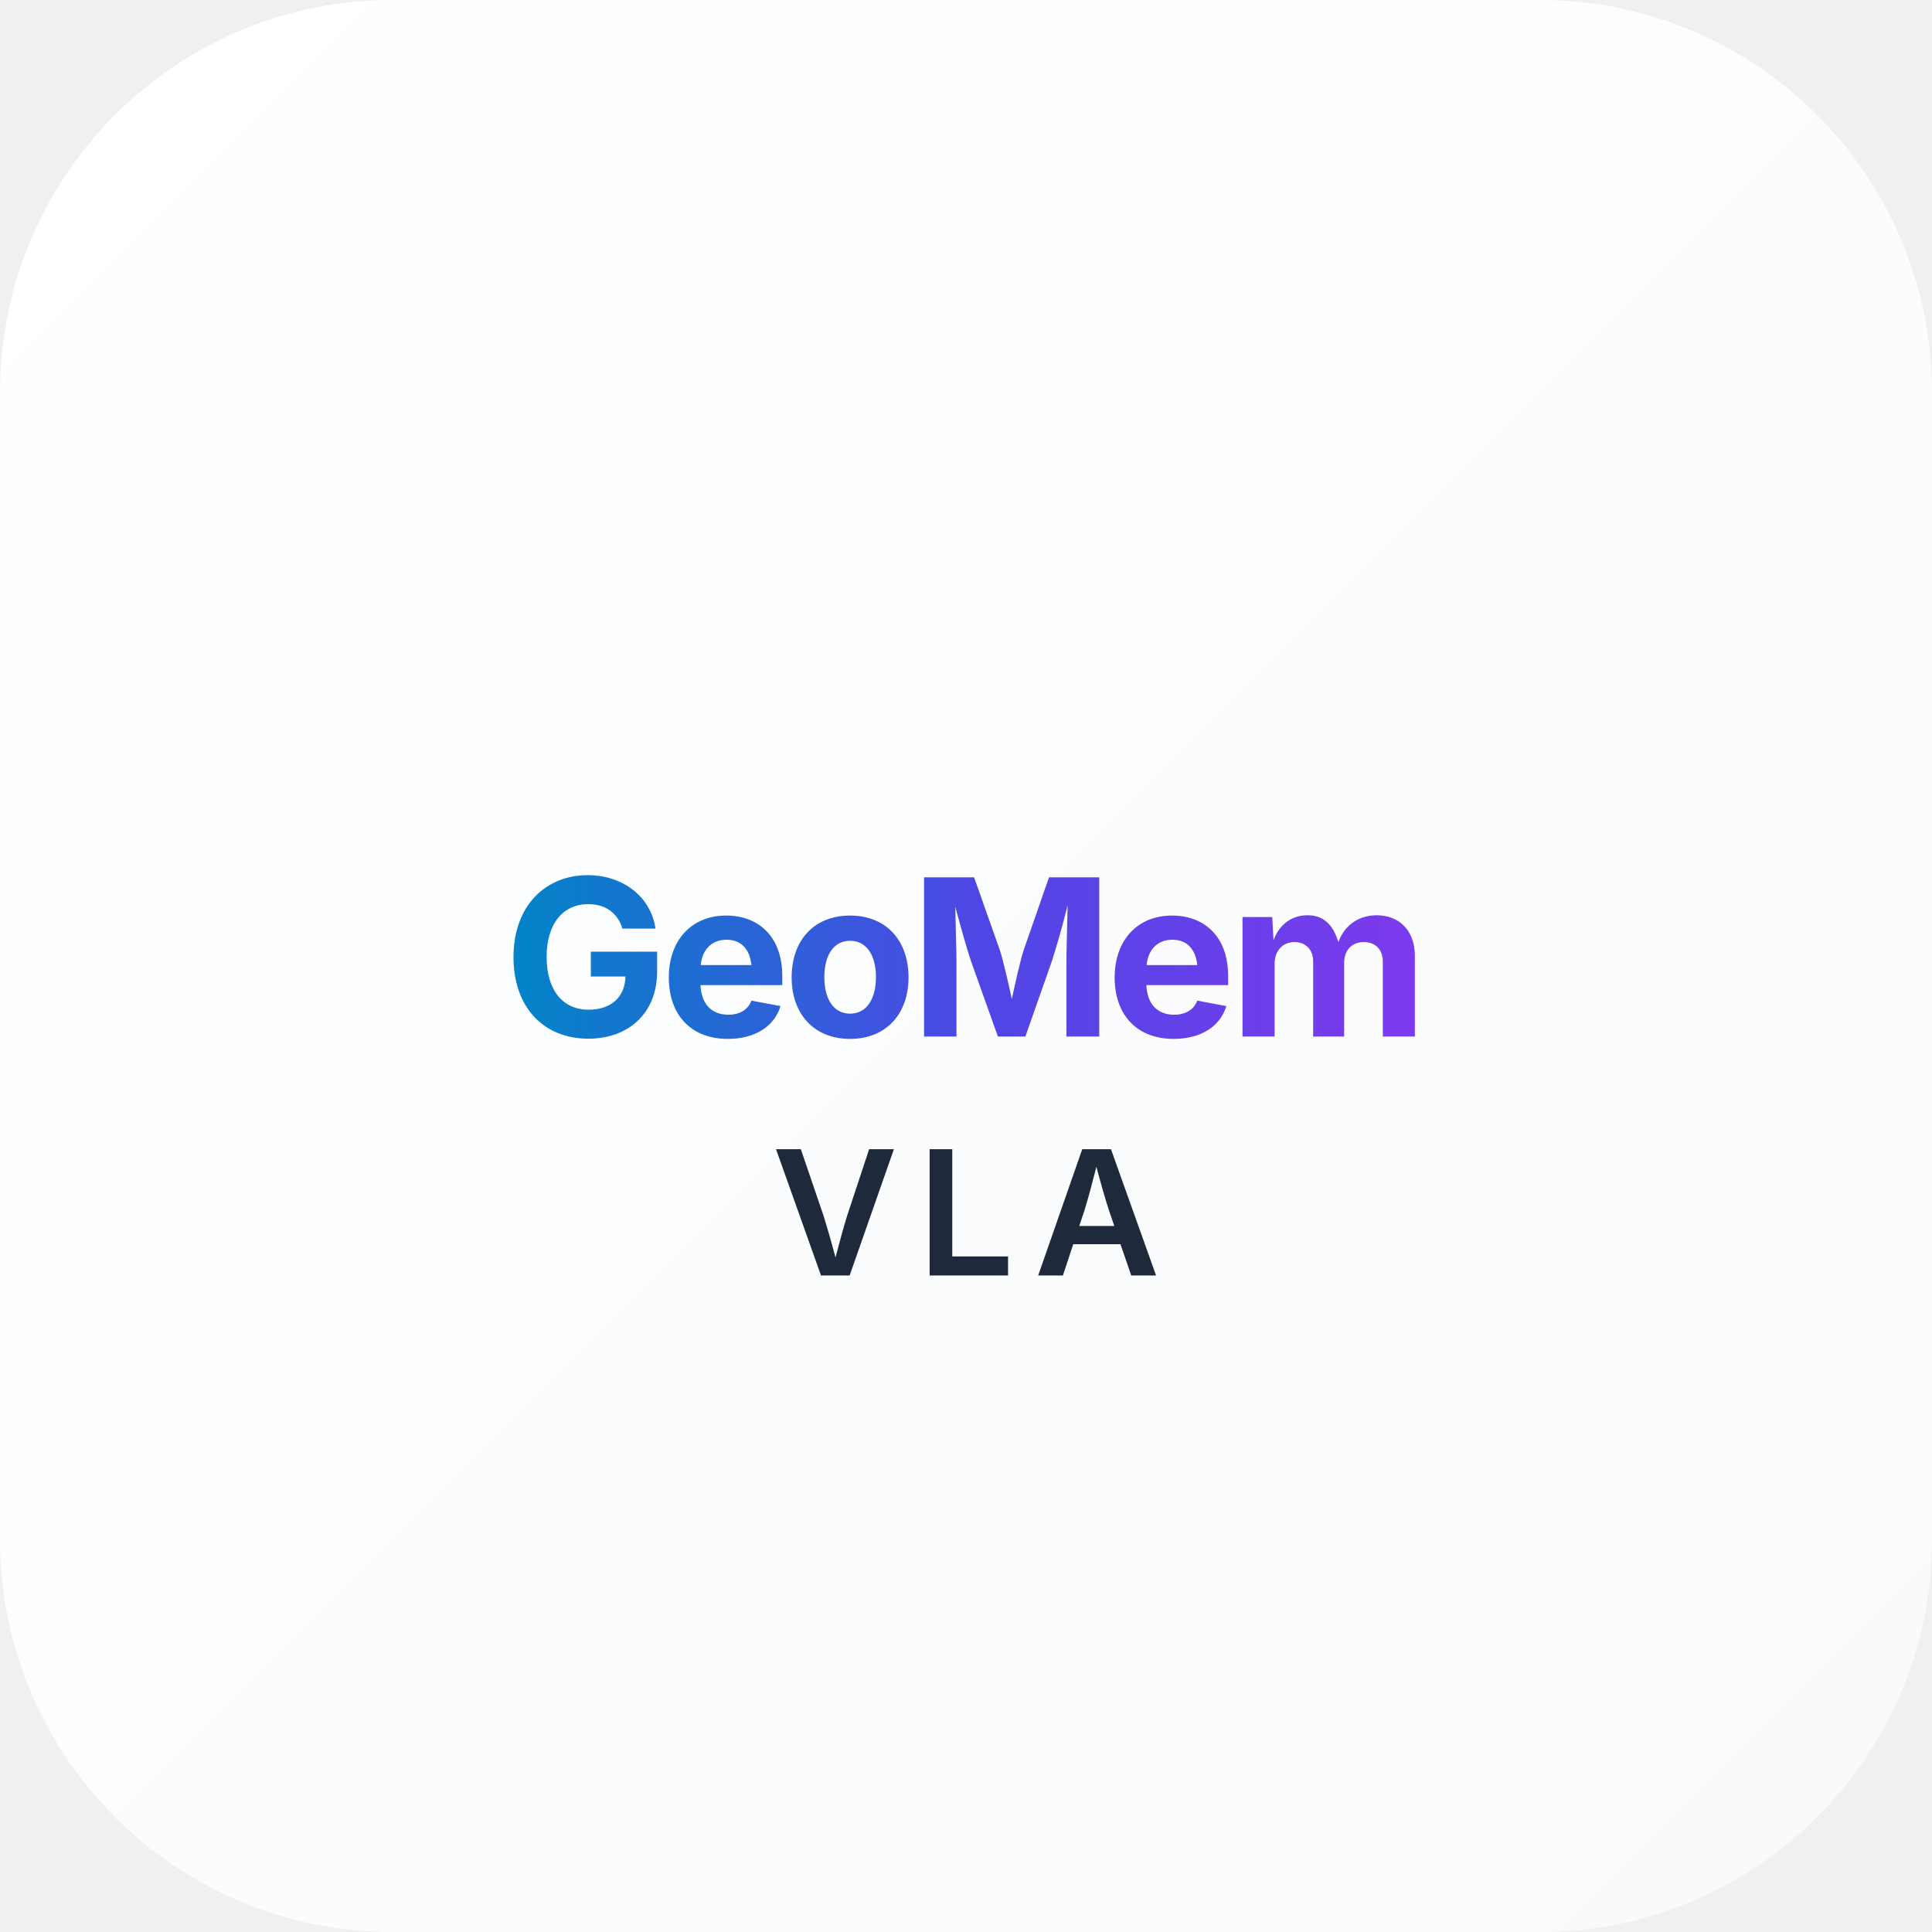
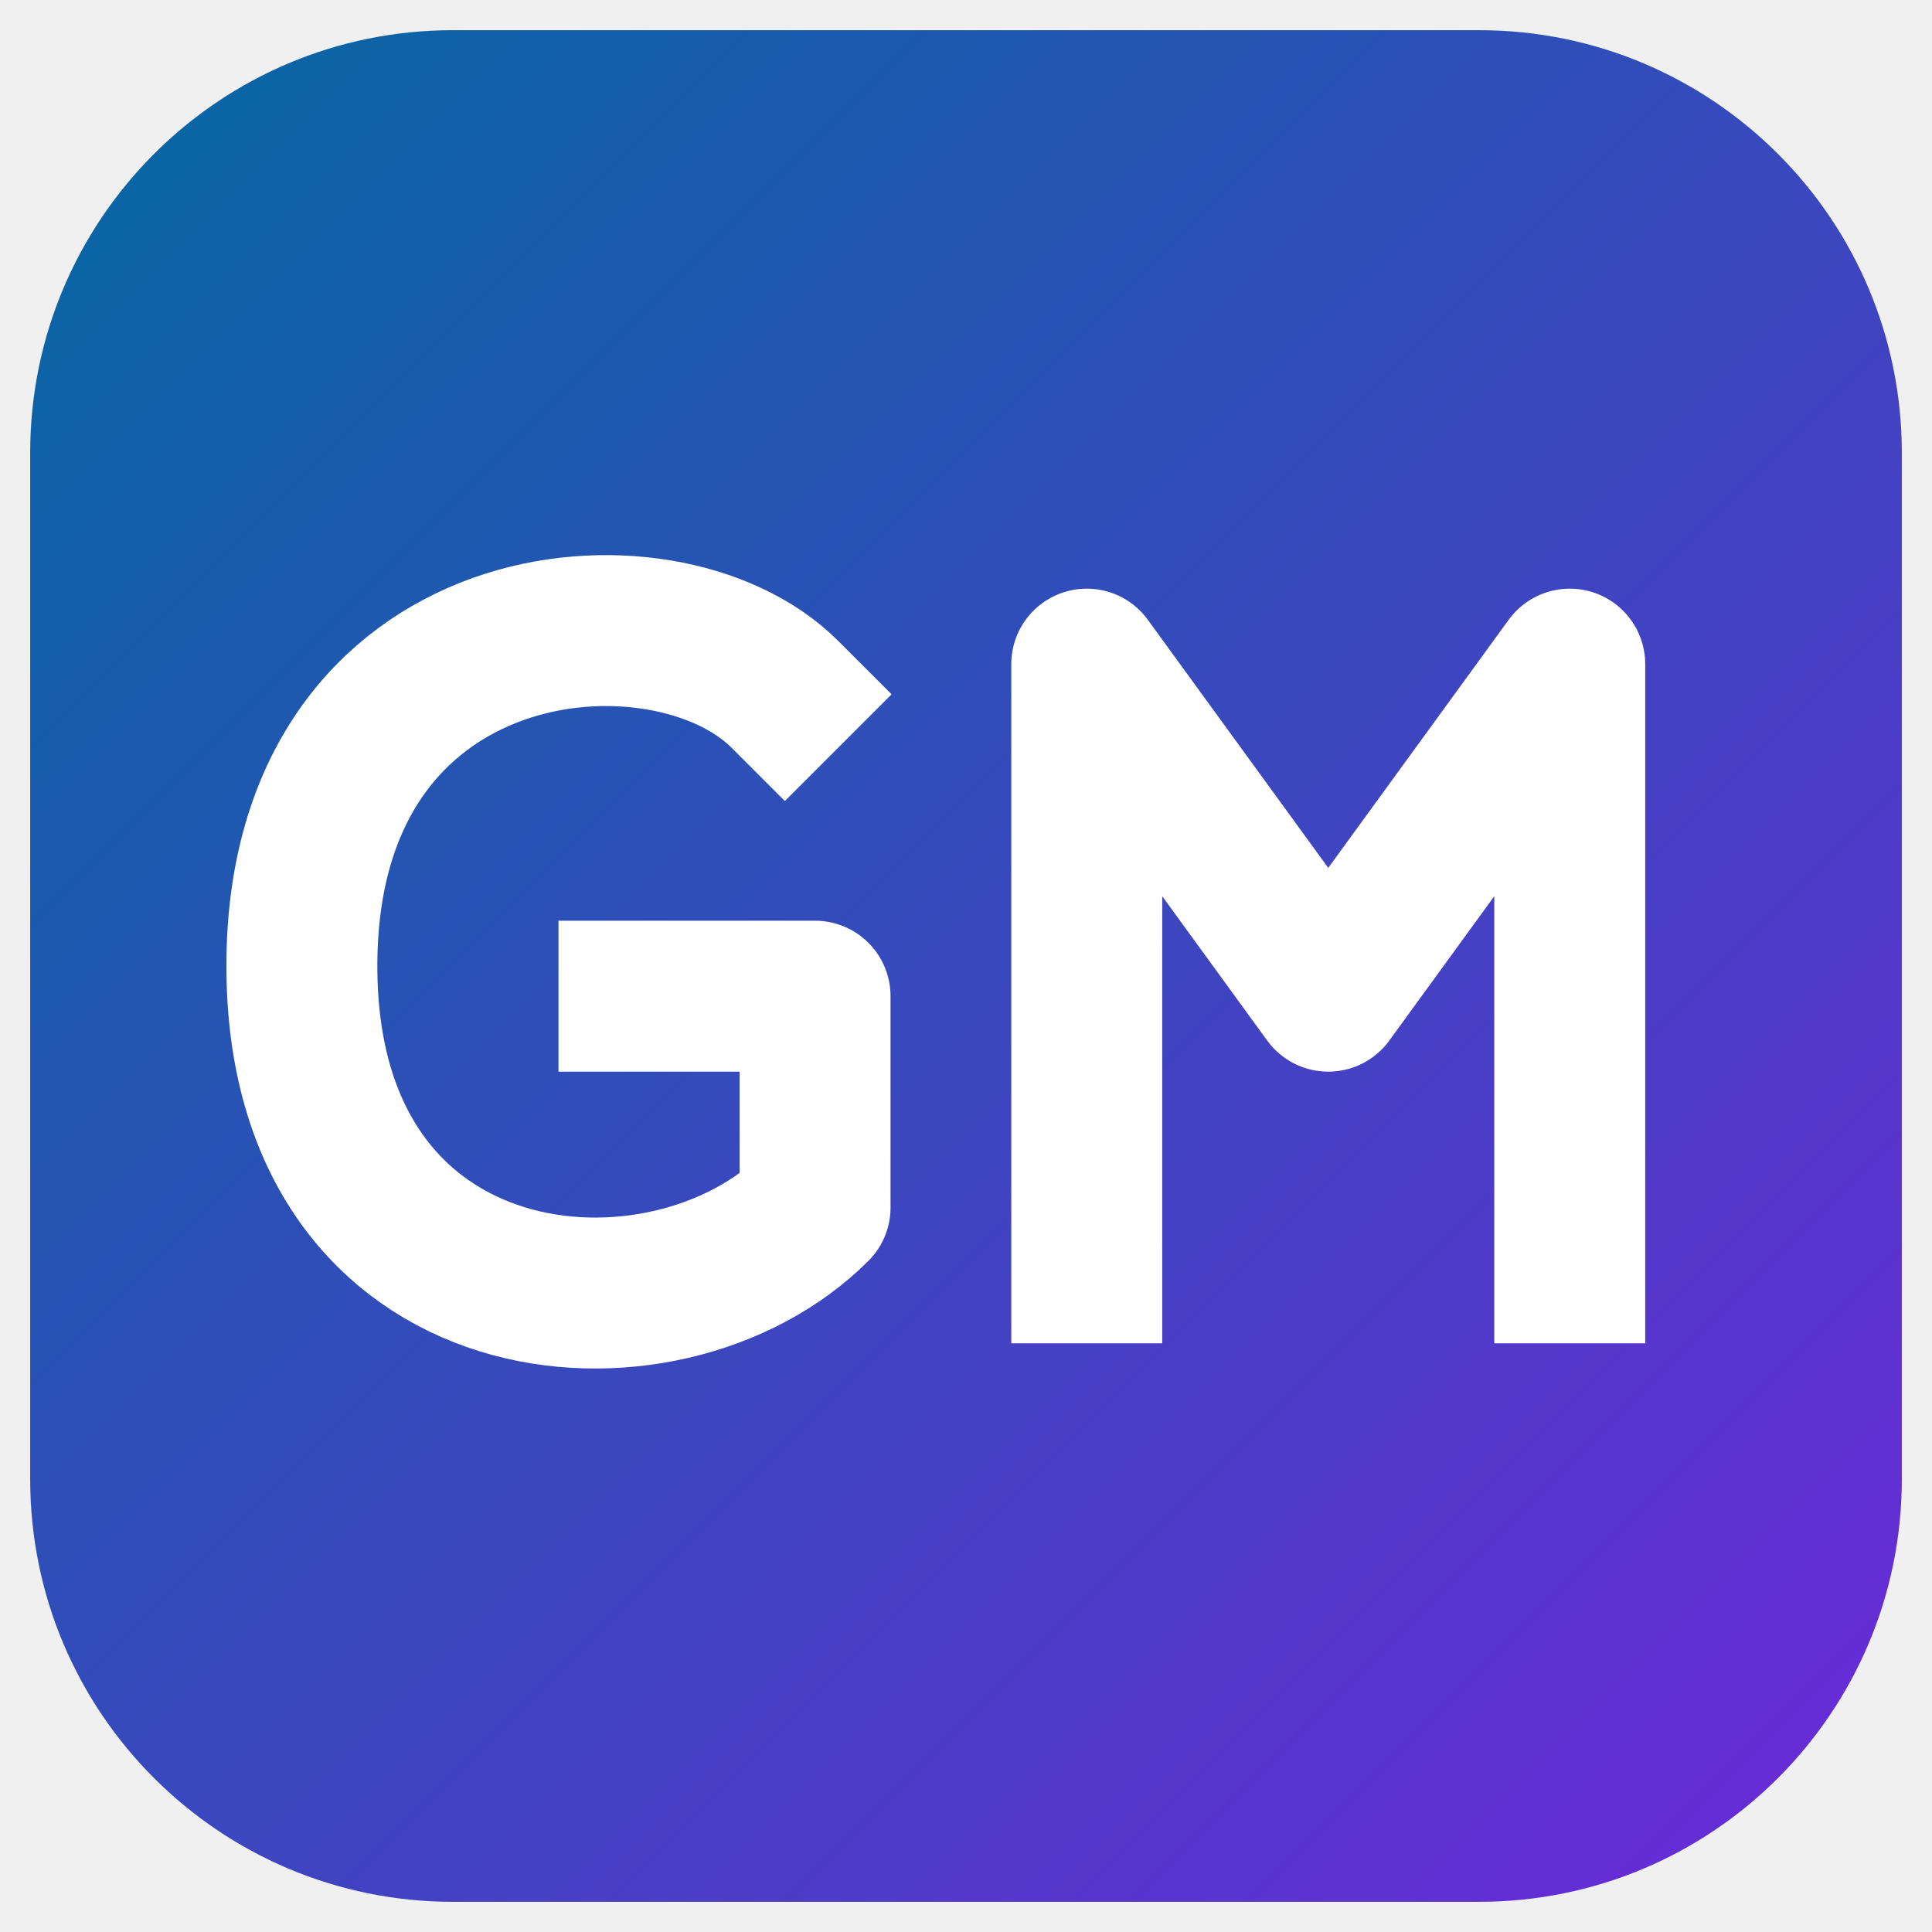
- <svg xmlns="http://www.w3.org/2000/svg" width="1024" height="1024" viewBox="0 0 1024 1024" role="img" aria-labelledby="title desc">
+ <svg xmlns="http://www.w3.org/2000/svg" width="64" height="64" viewBox="0 0 64 64" role="img" aria-labelledby="title desc">
  <defs>
-     <linearGradient id="background" x1="0" y1="0" x2="1" y2="1">
-       <stop offset="0" stop-color="#FFFFFF" />
-       <stop offset="1" stop-color="#F8FAFC" />
-     </linearGradient>
-     <linearGradient id="text" x1="0" y1="0" x2="1" y2="0">
-       <stop offset="0" stop-color="#0284C7" />
-       <stop offset="0.52" stop-color="#4F46E5" />
-       <stop offset="1" stop-color="#7C3AED" />
+     <linearGradient id="brand" x1="0" y1="0" x2="1" y2="1">
+       <stop stop-color="#0369A1" />
+       <stop offset="1" stop-color="#6D28D9" />
    </linearGradient>
  </defs>
-   <rect width="1024" height="1024" rx="208" fill="url(#background)" />
-   <text x="512" y="506" text-anchor="middle" dominant-baseline="middle" fill="url(#text)" font-family="Inter, SF Pro Display, -apple-system, BlinkMacSystemFont, 'Segoe UI', sans-serif" font-size="116" font-weight="700" letter-spacing="-4">GeoMem</text>
-   <text x="512" y="642" text-anchor="middle" dominant-baseline="middle" fill="#1E293B" font-family="Inter, SF Pro Display, -apple-system, BlinkMacSystemFont, 'Segoe UI', sans-serif" font-size="92" font-weight="600" letter-spacing="10">VLA</text>
+   <rect x="1" y="1" width="62" height="62" rx="14" fill="url(#brand)" />
+   <g fill="none" stroke="#fff" stroke-width="5" stroke-linecap="square" stroke-linejoin="round">
+     <path d="M26 23C22 19 10 20 10 32S22 45 27 40V33H21" />
+     <path d="M36 42V22L44 33L52 22V42" />
+   </g>
</svg>
